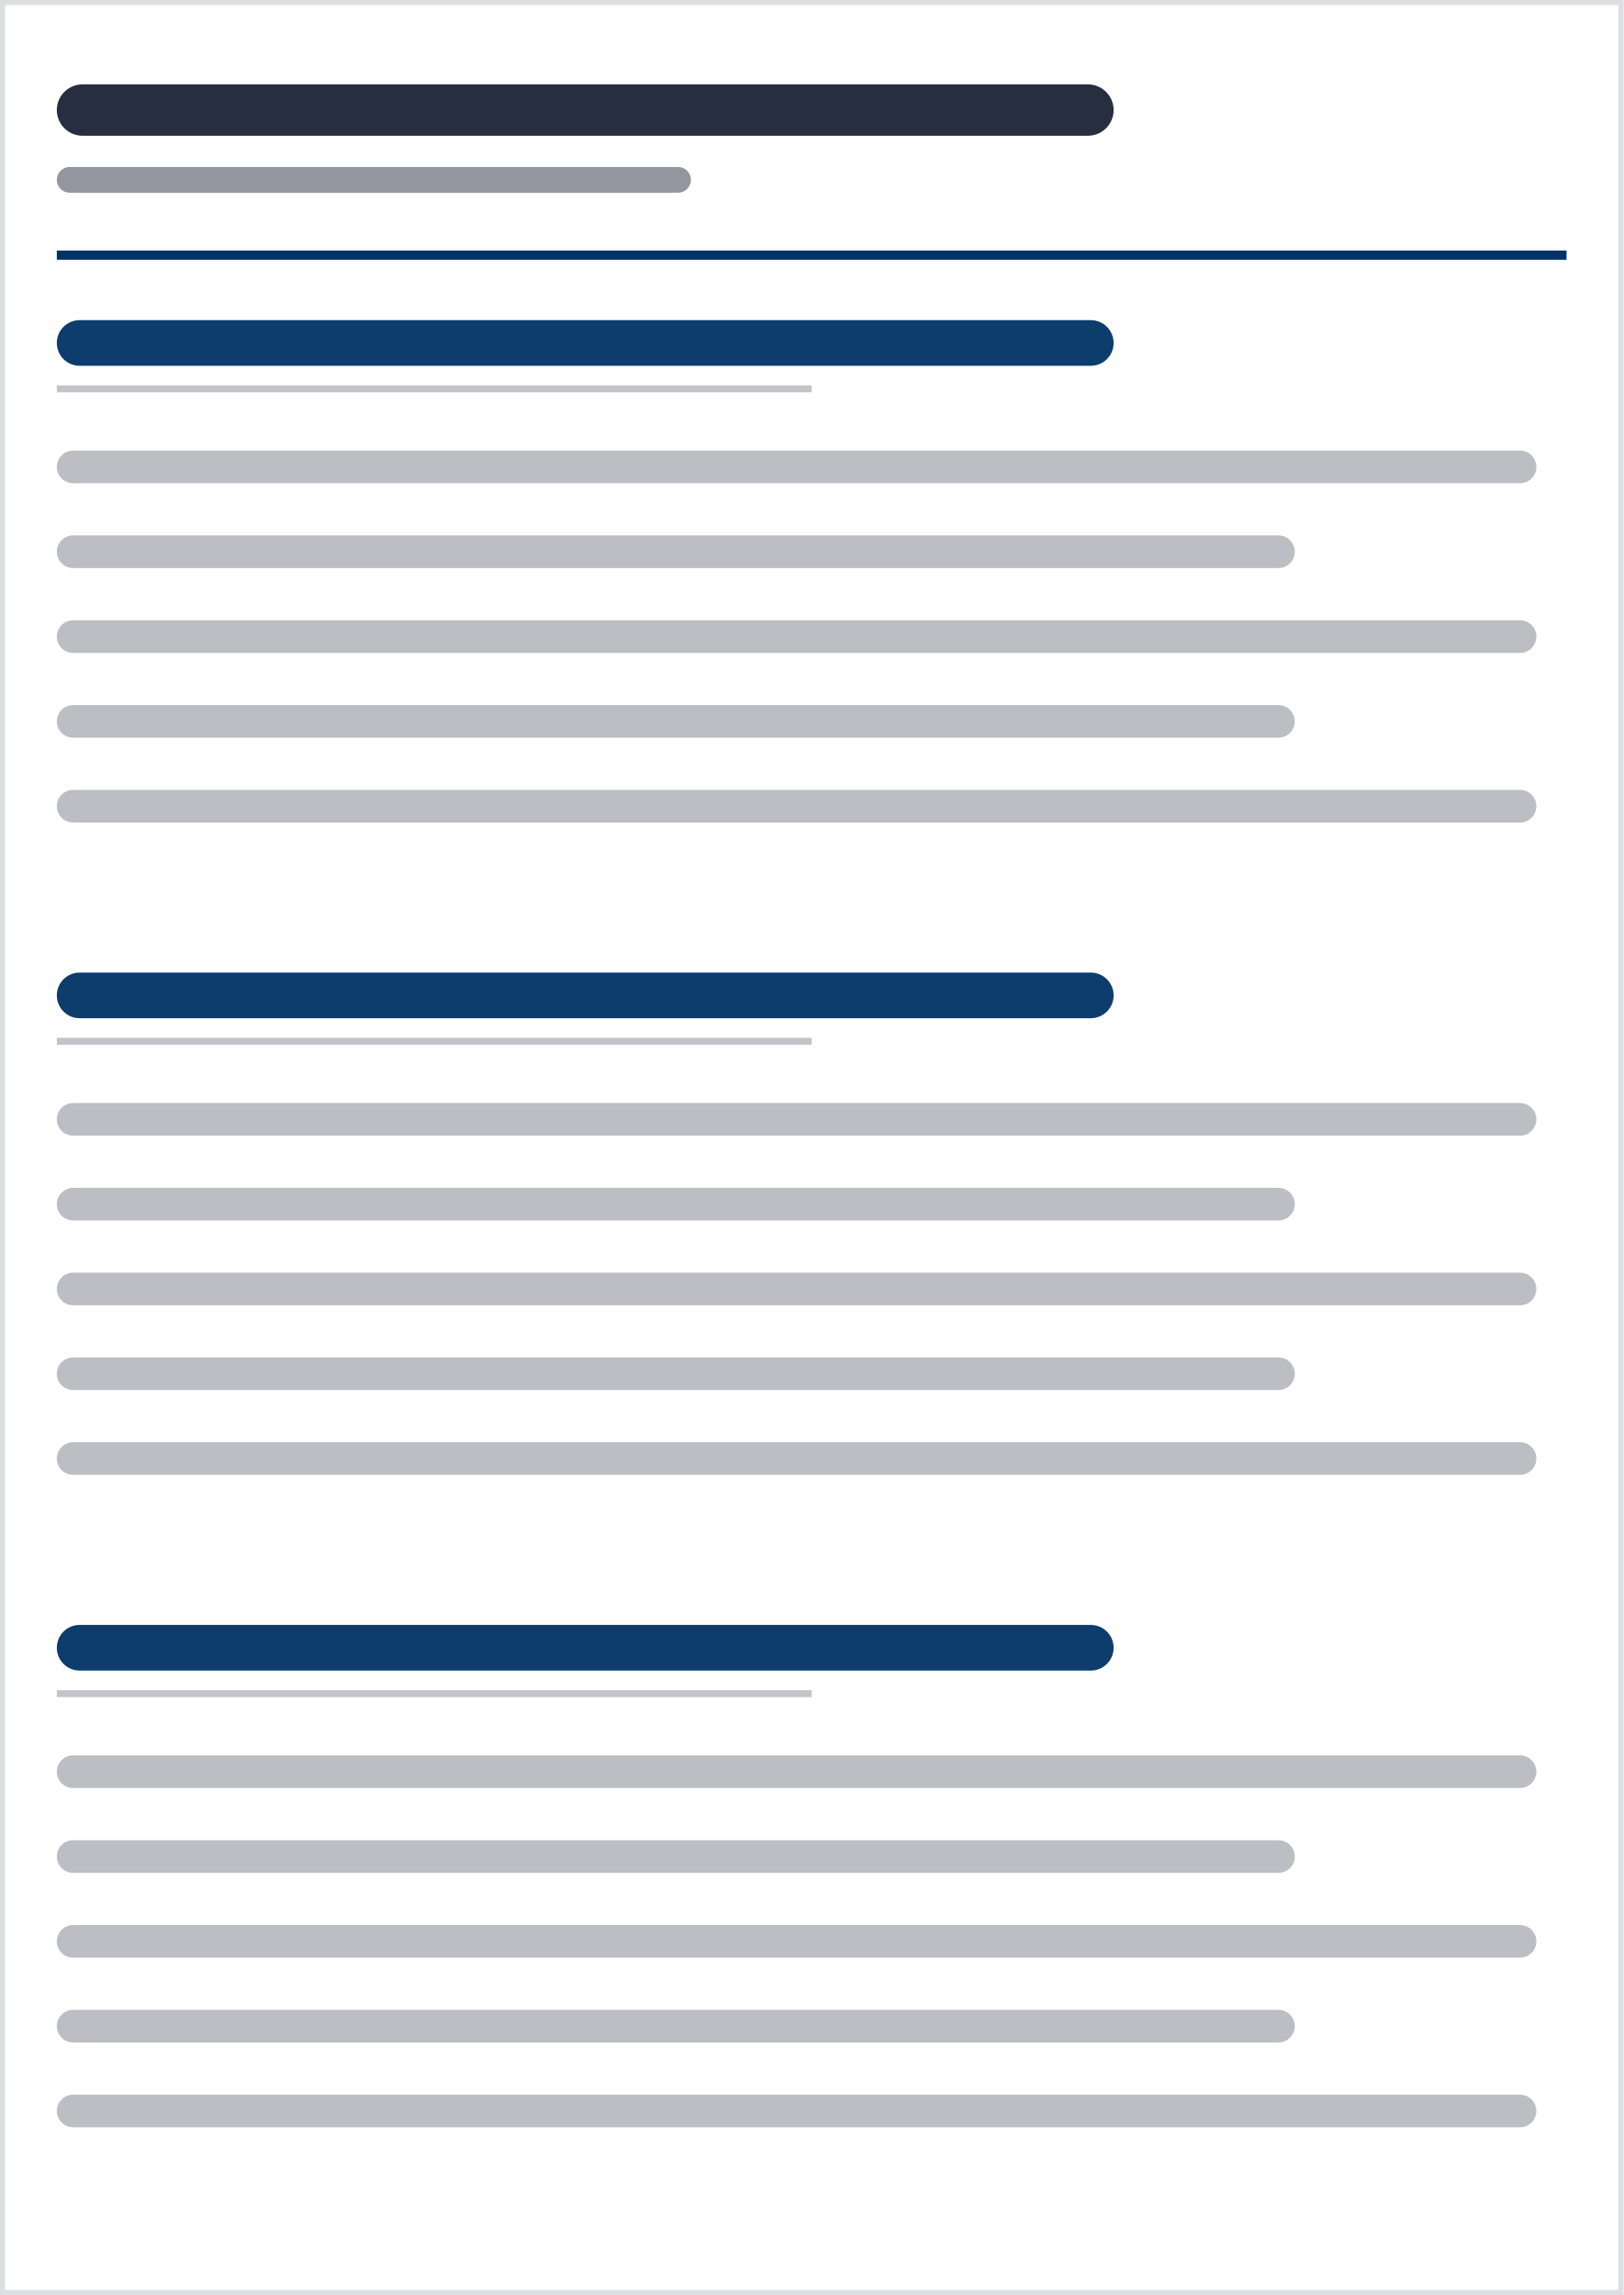
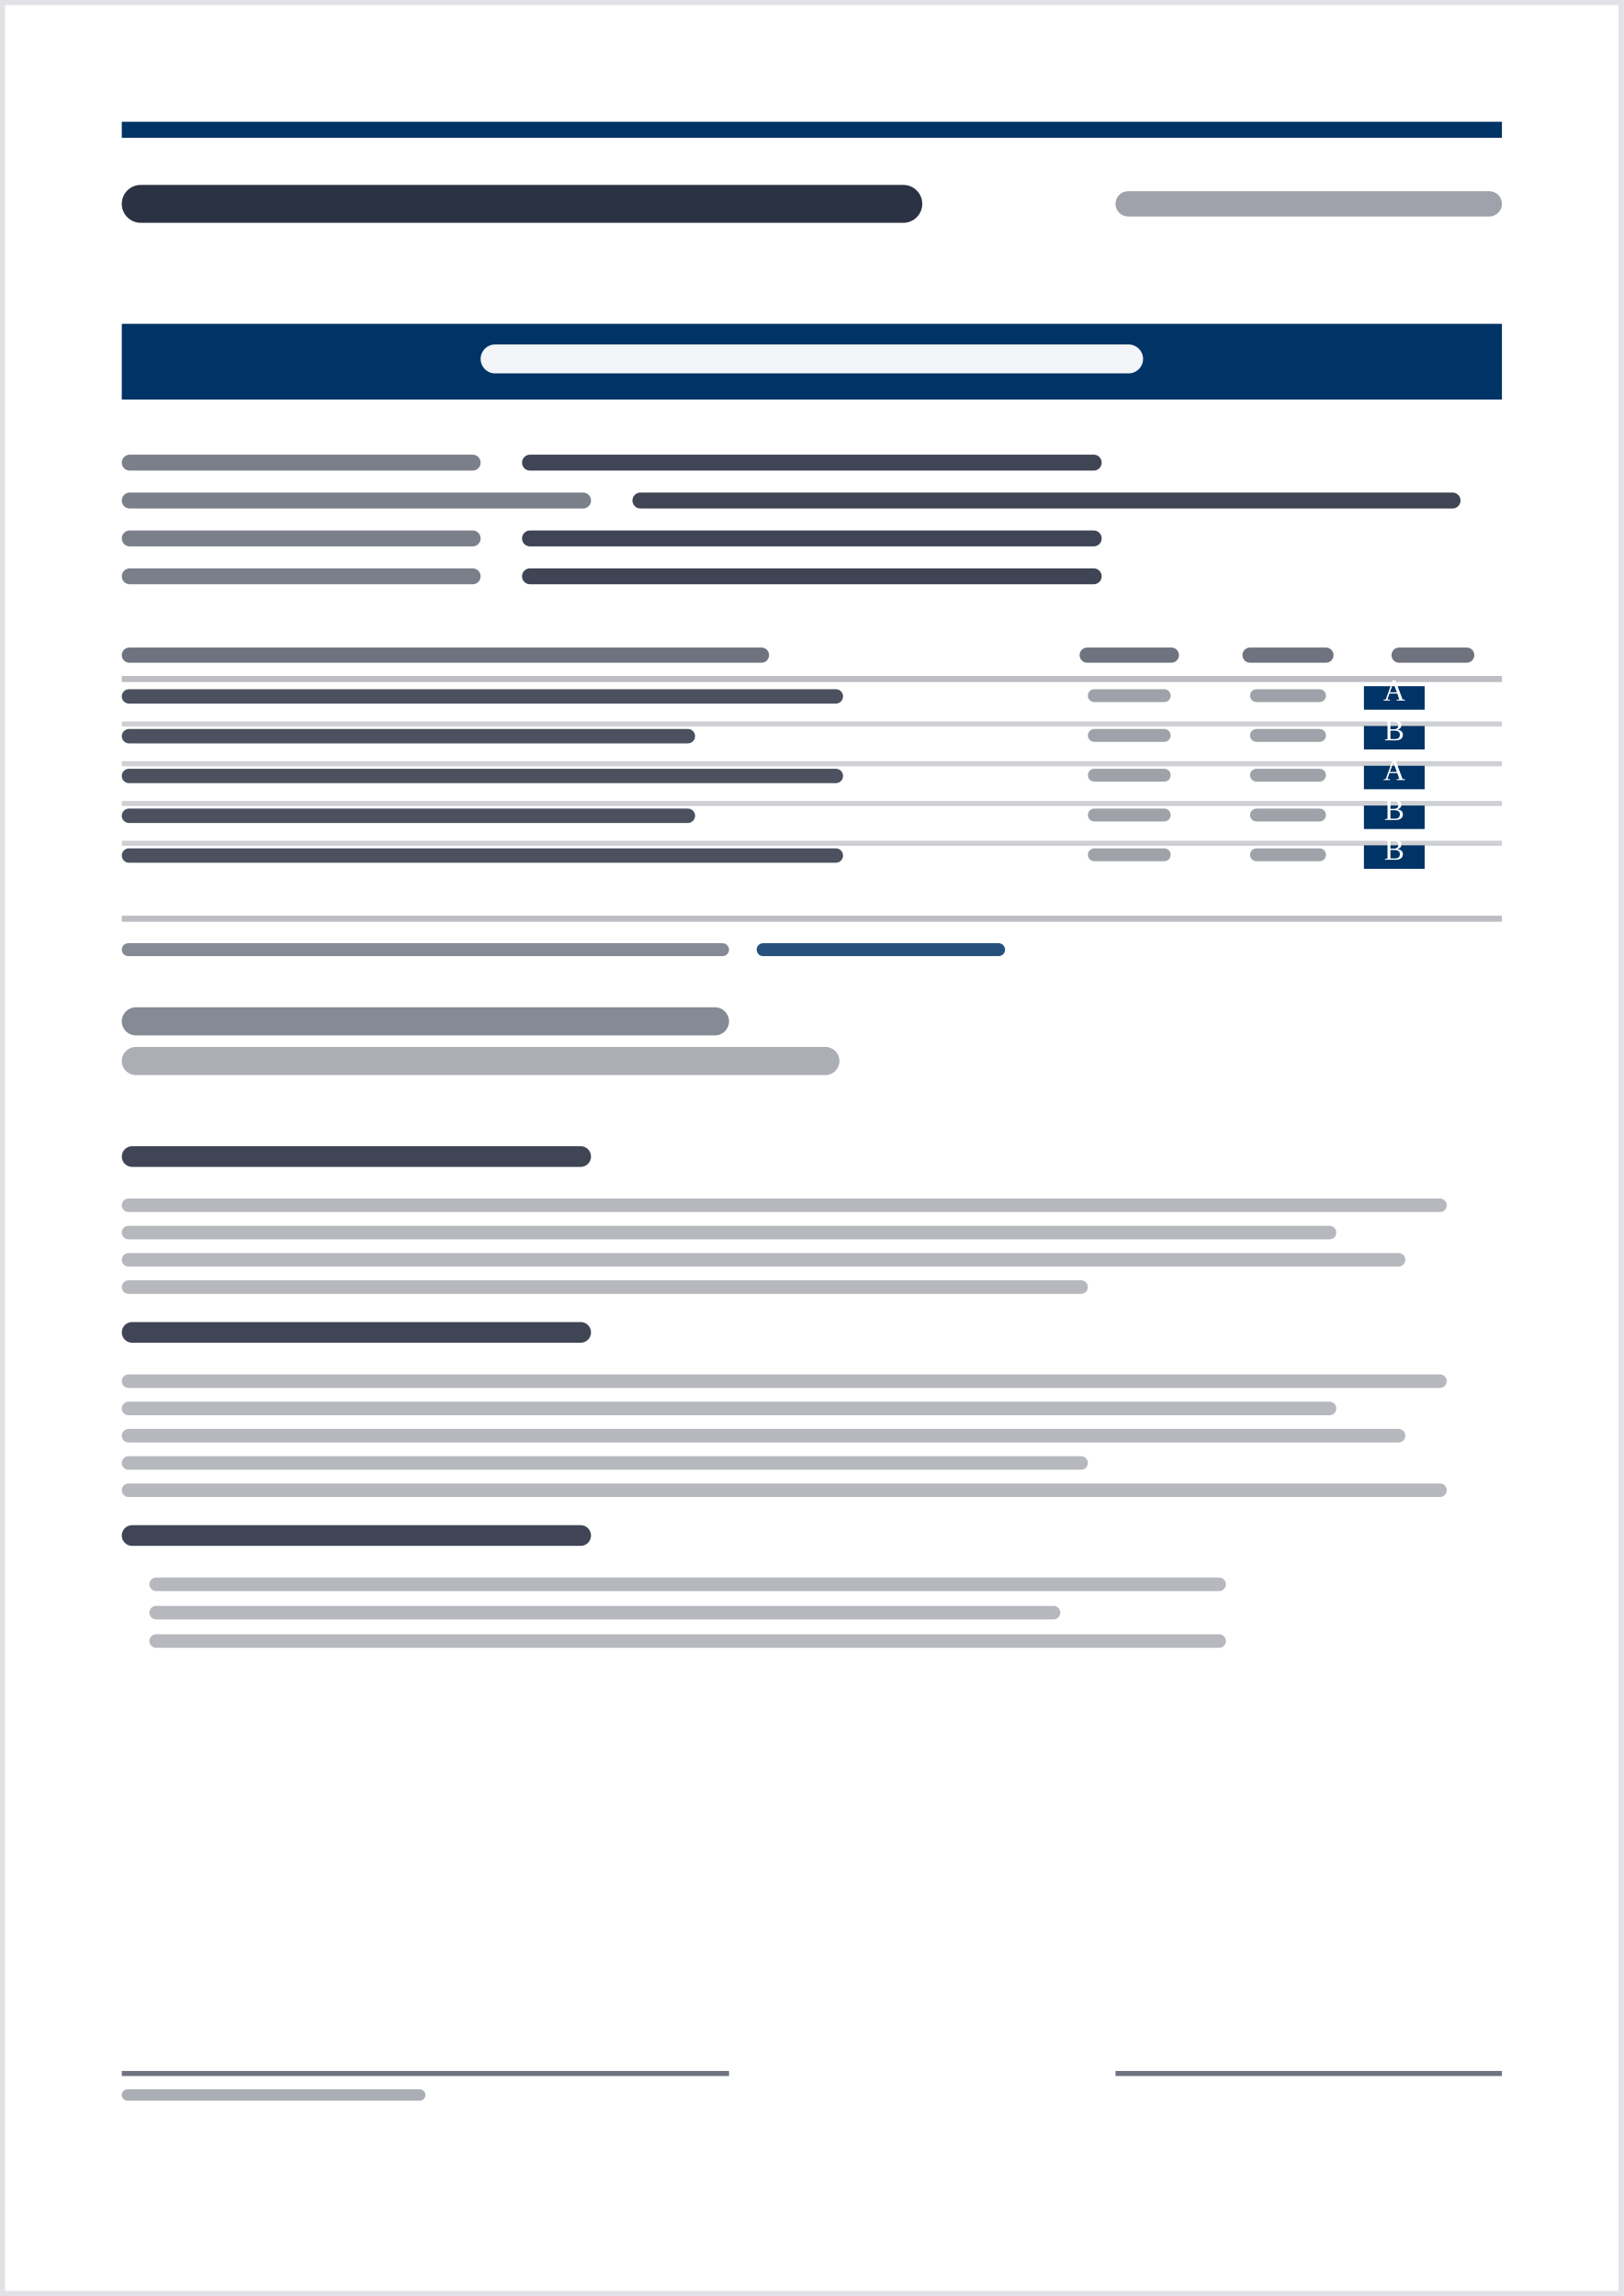
- <svg xmlns="http://www.w3.org/2000/svg" width="320" height="452.41" viewBox="0 0 320 452.41" role="img" aria-label="posudok-de template preview">
-   <rect width="320" height="452.41" fill="#FFFFFF" />
-   <rect x="0.5" y="0.5" width="319" height="451.41" fill="none" stroke="#0F172A24" />
-   <rect x="11.2" y="16.63" width="208.32" height="10.13" rx="5.07" fill="#0F172A" opacity="0.9" />
-   <rect x="11.2" y="32.92" width="124.99" height="5.07" rx="2.53" fill="#0F172A" opacity="0.45" />
-   <rect x="11.2" y="49.39" width="297.6" height="1.81" fill="#003366" />
-   <rect x="11.2" y="63.11" width="208.32" height="9" rx="4.5" fill="#003366" opacity="0.95" />
-   <rect x="11.2" y="75.97" width="148.8" height="1.36" fill="#0F172A40" />
-   <rect x="11.2" y="88.83" width="291.65" height="6.43" rx="3.22" fill="#0F172A47" opacity="1" />
-   <rect x="11.2" y="105.55" width="244.03" height="6.43" rx="3.22" fill="#0F172A47" opacity="1" />
-   <rect x="11.2" y="122.27" width="291.65" height="6.43" rx="3.22" fill="#0F172A47" opacity="1" />
-   <rect x="11.2" y="138.99" width="244.03" height="6.43" rx="3.22" fill="#0F172A47" opacity="1" />
-   <rect x="11.2" y="155.71" width="291.65" height="6.43" rx="3.22" fill="#0F172A47" opacity="1" />
-   <rect x="11.2" y="191.72" width="208.32" height="9" rx="4.5" fill="#003366" opacity="0.95" />
-   <rect x="11.2" y="204.58" width="148.8" height="1.36" fill="#0F172A40" />
-   <rect x="11.2" y="217.44" width="291.65" height="6.43" rx="3.22" fill="#0F172A47" opacity="1" />
-   <rect x="11.2" y="234.16" width="244.03" height="6.43" rx="3.22" fill="#0F172A47" opacity="1" />
-   <rect x="11.2" y="250.88" width="291.65" height="6.43" rx="3.22" fill="#0F172A47" opacity="1" />
-   <rect x="11.2" y="267.59" width="244.03" height="6.43" rx="3.22" fill="#0F172A47" opacity="1" />
-   <rect x="11.2" y="284.31" width="291.65" height="6.43" rx="3.22" fill="#0F172A47" opacity="1" />
-   <rect x="11.2" y="320.32" width="208.32" height="9" rx="4.5" fill="#003366" opacity="0.95" />
-   <rect x="11.2" y="333.18" width="148.8" height="1.36" fill="#0F172A40" />
-   <rect x="11.2" y="346.04" width="291.65" height="6.43" rx="3.22" fill="#0F172A47" opacity="1" />
-   <rect x="11.2" y="362.76" width="244.03" height="6.43" rx="3.22" fill="#0F172A47" opacity="1" />
-   <rect x="11.2" y="379.48" width="291.65" height="6.43" rx="3.22" fill="#0F172A47" opacity="1" />
-   <rect x="11.2" y="396.2" width="244.03" height="6.43" rx="3.22" fill="#0F172A47" opacity="1" />
-   <rect x="11.2" y="412.92" width="291.65" height="6.43" rx="3.22" fill="#0F172A47" opacity="1" />
+ <svg xmlns="http://www.w3.org/2000/svg" width="320" height="452.57" viewBox="0 0 320 452.57" role="img" aria-label="posudok-de template preview">
+   <rect width="320" height="452.57" fill="#FFFFFF" />
+   <rect x="0.5" y="0.5" width="319" height="451.57" fill="none" stroke="#0F172A1f" />
+   <rect x="24" y="24" width="272" height="3.17" fill="#003366" />
+   <rect x="24" y="36.45" width="157.76" height="7.47" rx="3.73" fill="#0F172A" opacity="0.88" />
+   <rect x="219.84" y="37.69" width="76.16" height="4.98" rx="2.49" fill="#0F172A" opacity="0.4" />
+   <rect x="24" y="63.83" width="272" height="14.93" fill="#003366" />
+   <rect x="94.72" y="67.9" width="130.56" height="5.7" rx="2.85" fill="#FFFFFF" opacity="0.95" />
+   <rect x="24" y="89.62" width="70.72" height="3.14" rx="1.57" fill="#0F172A8c" opacity="1" />
+   <rect x="102.88" y="89.62" width="114.24" height="3.14" rx="1.57" fill="#0F172A" opacity="0.8" />
+   <rect x="24" y="97.09" width="92.48" height="3.14" rx="1.57" fill="#0F172A8c" opacity="1" />
+   <rect x="124.64" y="97.09" width="163.2" height="3.14" rx="1.57" fill="#0F172A" opacity="0.8" />
+   <rect x="24" y="104.56" width="70.72" height="3.14" rx="1.57" fill="#0F172A8c" opacity="1" />
+   <rect x="102.88" y="104.56" width="114.24" height="3.14" rx="1.57" fill="#0F172A" opacity="0.8" />
+   <rect x="24" y="112.03" width="70.72" height="3.14" rx="1.57" fill="#0F172A8c" opacity="1" />
+   <rect x="102.88" y="112.03" width="114.24" height="3.14" rx="1.57" fill="#0F172A" opacity="0.8" />
+   <rect x="24" y="127.64" width="127.57" height="2.99" rx="1.49" fill="#0F172A99" opacity="1" />
+   <rect x="212.77" y="127.64" width="19.58" height="2.99" rx="1.49" fill="#0F172A99" opacity="1" />
+   <rect x="244.86" y="127.64" width="17.95" height="2.99" rx="1.49" fill="#0F172A99" opacity="1" />
+   <rect x="274.24" y="127.64" width="16.32" height="2.99" rx="1.49" fill="#0F172A99" opacity="1" />
+   <rect x="24" y="133.24" width="272" height="1.2" fill="#0F172A47" />
+   <rect x="24" y="135.85" width="142.15" height="2.84" rx="1.42" fill="#0F172Abf" opacity="1" />
+   <rect x="214.4" y="135.85" width="16.32" height="2.54" rx="1.27" fill="#0F172A66" opacity="1" />
+   <rect x="246.36" y="135.85" width="14.96" height="2.54" rx="1.27" fill="#0F172A66" opacity="1" />
+   <rect x="268.8" y="135.26" width="11.97" height="4.63" fill="#003366" />
+   <text x="274.78" y="138.09" font-size="6" text-anchor="middle" font-family="Times New Roman, serif" fill="#FFFFFF">A</text>
+   <rect x="24" y="142.2" width="272" height="1" fill="#0F172A33" />
+   <rect x="24" y="143.69" width="112.99" height="2.84" rx="1.42" fill="#0F172Abf" opacity="1" />
+   <rect x="214.4" y="143.69" width="16.32" height="2.54" rx="1.27" fill="#0F172A66" opacity="1" />
+   <rect x="246.36" y="143.69" width="14.96" height="2.54" rx="1.27" fill="#0F172A66" opacity="1" />
+   <rect x="268.8" y="143.1" width="11.97" height="4.63" fill="#003366" />
+   <text x="274.78" y="145.93" font-size="6" text-anchor="middle" font-family="Times New Roman, serif" fill="#FFFFFF">B</text>
+   <rect x="24" y="150.04" width="272" height="1" fill="#0F172A33" />
+   <rect x="24" y="151.53" width="142.15" height="2.84" rx="1.42" fill="#0F172Abf" opacity="1" />
+   <rect x="214.4" y="151.53" width="16.32" height="2.54" rx="1.27" fill="#0F172A66" opacity="1" />
+   <rect x="246.36" y="151.53" width="14.96" height="2.54" rx="1.27" fill="#0F172A66" opacity="1" />
+   <rect x="268.8" y="150.94" width="11.97" height="4.63" fill="#003366" />
+   <text x="274.78" y="153.77" font-size="6" text-anchor="middle" font-family="Times New Roman, serif" fill="#FFFFFF">A</text>
+   <rect x="24" y="157.88" width="272" height="1" fill="#0F172A33" />
+   <rect x="24" y="159.38" width="112.99" height="2.84" rx="1.42" fill="#0F172Abf" opacity="1" />
+   <rect x="214.4" y="159.38" width="16.32" height="2.54" rx="1.27" fill="#0F172A66" opacity="1" />
+   <rect x="246.36" y="159.38" width="14.96" height="2.54" rx="1.27" fill="#0F172A66" opacity="1" />
+   <rect x="268.8" y="158.78" width="11.97" height="4.63" fill="#003366" />
+   <text x="274.78" y="161.62" font-size="6" text-anchor="middle" font-family="Times New Roman, serif" fill="#FFFFFF">B</text>
+   <rect x="24" y="165.72" width="272" height="1" fill="#0F172A33" />
+   <rect x="24" y="167.22" width="142.15" height="2.84" rx="1.42" fill="#0F172Abf" opacity="1" />
+   <rect x="214.4" y="167.22" width="16.32" height="2.54" rx="1.27" fill="#0F172A66" opacity="1" />
+   <rect x="246.36" y="167.22" width="14.96" height="2.54" rx="1.27" fill="#0F172A66" opacity="1" />
+   <rect x="268.8" y="166.62" width="11.97" height="4.63" fill="#003366" />
+   <text x="274.78" y="169.46" font-size="6" text-anchor="middle" font-family="Times New Roman, serif" fill="#FFFFFF">B</text>
+   <rect x="24" y="180.49" width="272" height="1.2" fill="#0F172A47" />
+   <rect x="24" y="185.92" width="119.68" height="2.54" rx="1.27" fill="#0F172A80" opacity="1" />
+   <rect x="149.12" y="185.92" width="48.96" height="2.54" rx="1.27" fill="#003366" opacity="0.85" />
+   <rect x="24" y="198.55" width="119.68" height="5.54" rx="2.77" fill="#0F172A80" opacity="1" />
+   <rect x="24" y="206.37" width="141.44" height="5.54" rx="2.77" fill="#0F172A59" opacity="1" />
+   <rect x="24" y="225.93" width="92.48" height="4.08" rx="2.04" fill="#0F172Acc" opacity="1" />
+   <rect x="24" y="236.24" width="261.12" height="2.67" rx="1.33" fill="#0F172A4d" opacity="1" />
+   <rect x="24" y="241.62" width="239.36" height="2.67" rx="1.33" fill="#0F172A4d" opacity="1" />
+   <rect x="24" y="246.99" width="252.96" height="2.67" rx="1.33" fill="#0F172A4d" opacity="1" />
+   <rect x="24" y="252.37" width="190.4" height="2.67" rx="1.33" fill="#0F172A4d" opacity="1" />
+   <rect x="24" y="260.59" width="92.48" height="4.08" rx="2.04" fill="#0F172Acc" opacity="1" />
+   <rect x="24" y="270.91" width="261.12" height="2.67" rx="1.33" fill="#0F172A4d" opacity="1" />
+   <rect x="24" y="276.29" width="239.36" height="2.67" rx="1.33" fill="#0F172A4d" opacity="1" />
+   <rect x="24" y="281.66" width="252.96" height="2.67" rx="1.33" fill="#0F172A4d" opacity="1" />
+   <rect x="24" y="287.03" width="190.4" height="2.67" rx="1.33" fill="#0F172A4d" opacity="1" />
+   <rect x="24" y="292.41" width="261.12" height="2.67" rx="1.33" fill="#0F172A4d" opacity="1" />
+   <rect x="24" y="300.63" width="92.48" height="4.08" rx="2.04" fill="#0F172Acc" opacity="1" />
+   <rect x="29.44" y="310.95" width="212.16" height="2.67" rx="1.33" fill="#0F172A4d" opacity="1" />
+   <rect x="29.44" y="316.54" width="179.52" height="2.67" rx="1.33" fill="#0F172A4d" opacity="1" />
+   <rect x="29.44" y="322.13" width="212.16" height="2.67" rx="1.33" fill="#0F172A4d" opacity="1" />
+   <rect x="24" y="408.21" width="119.68" height="1" fill="#0F172A99" />
+   <rect x="219.84" y="408.21" width="76.16" height="1" fill="#0F172A99" />
+   <rect x="24" y="411.83" width="59.84" height="2.24" rx="1.12" fill="#0F172A59" opacity="1" />
</svg>
